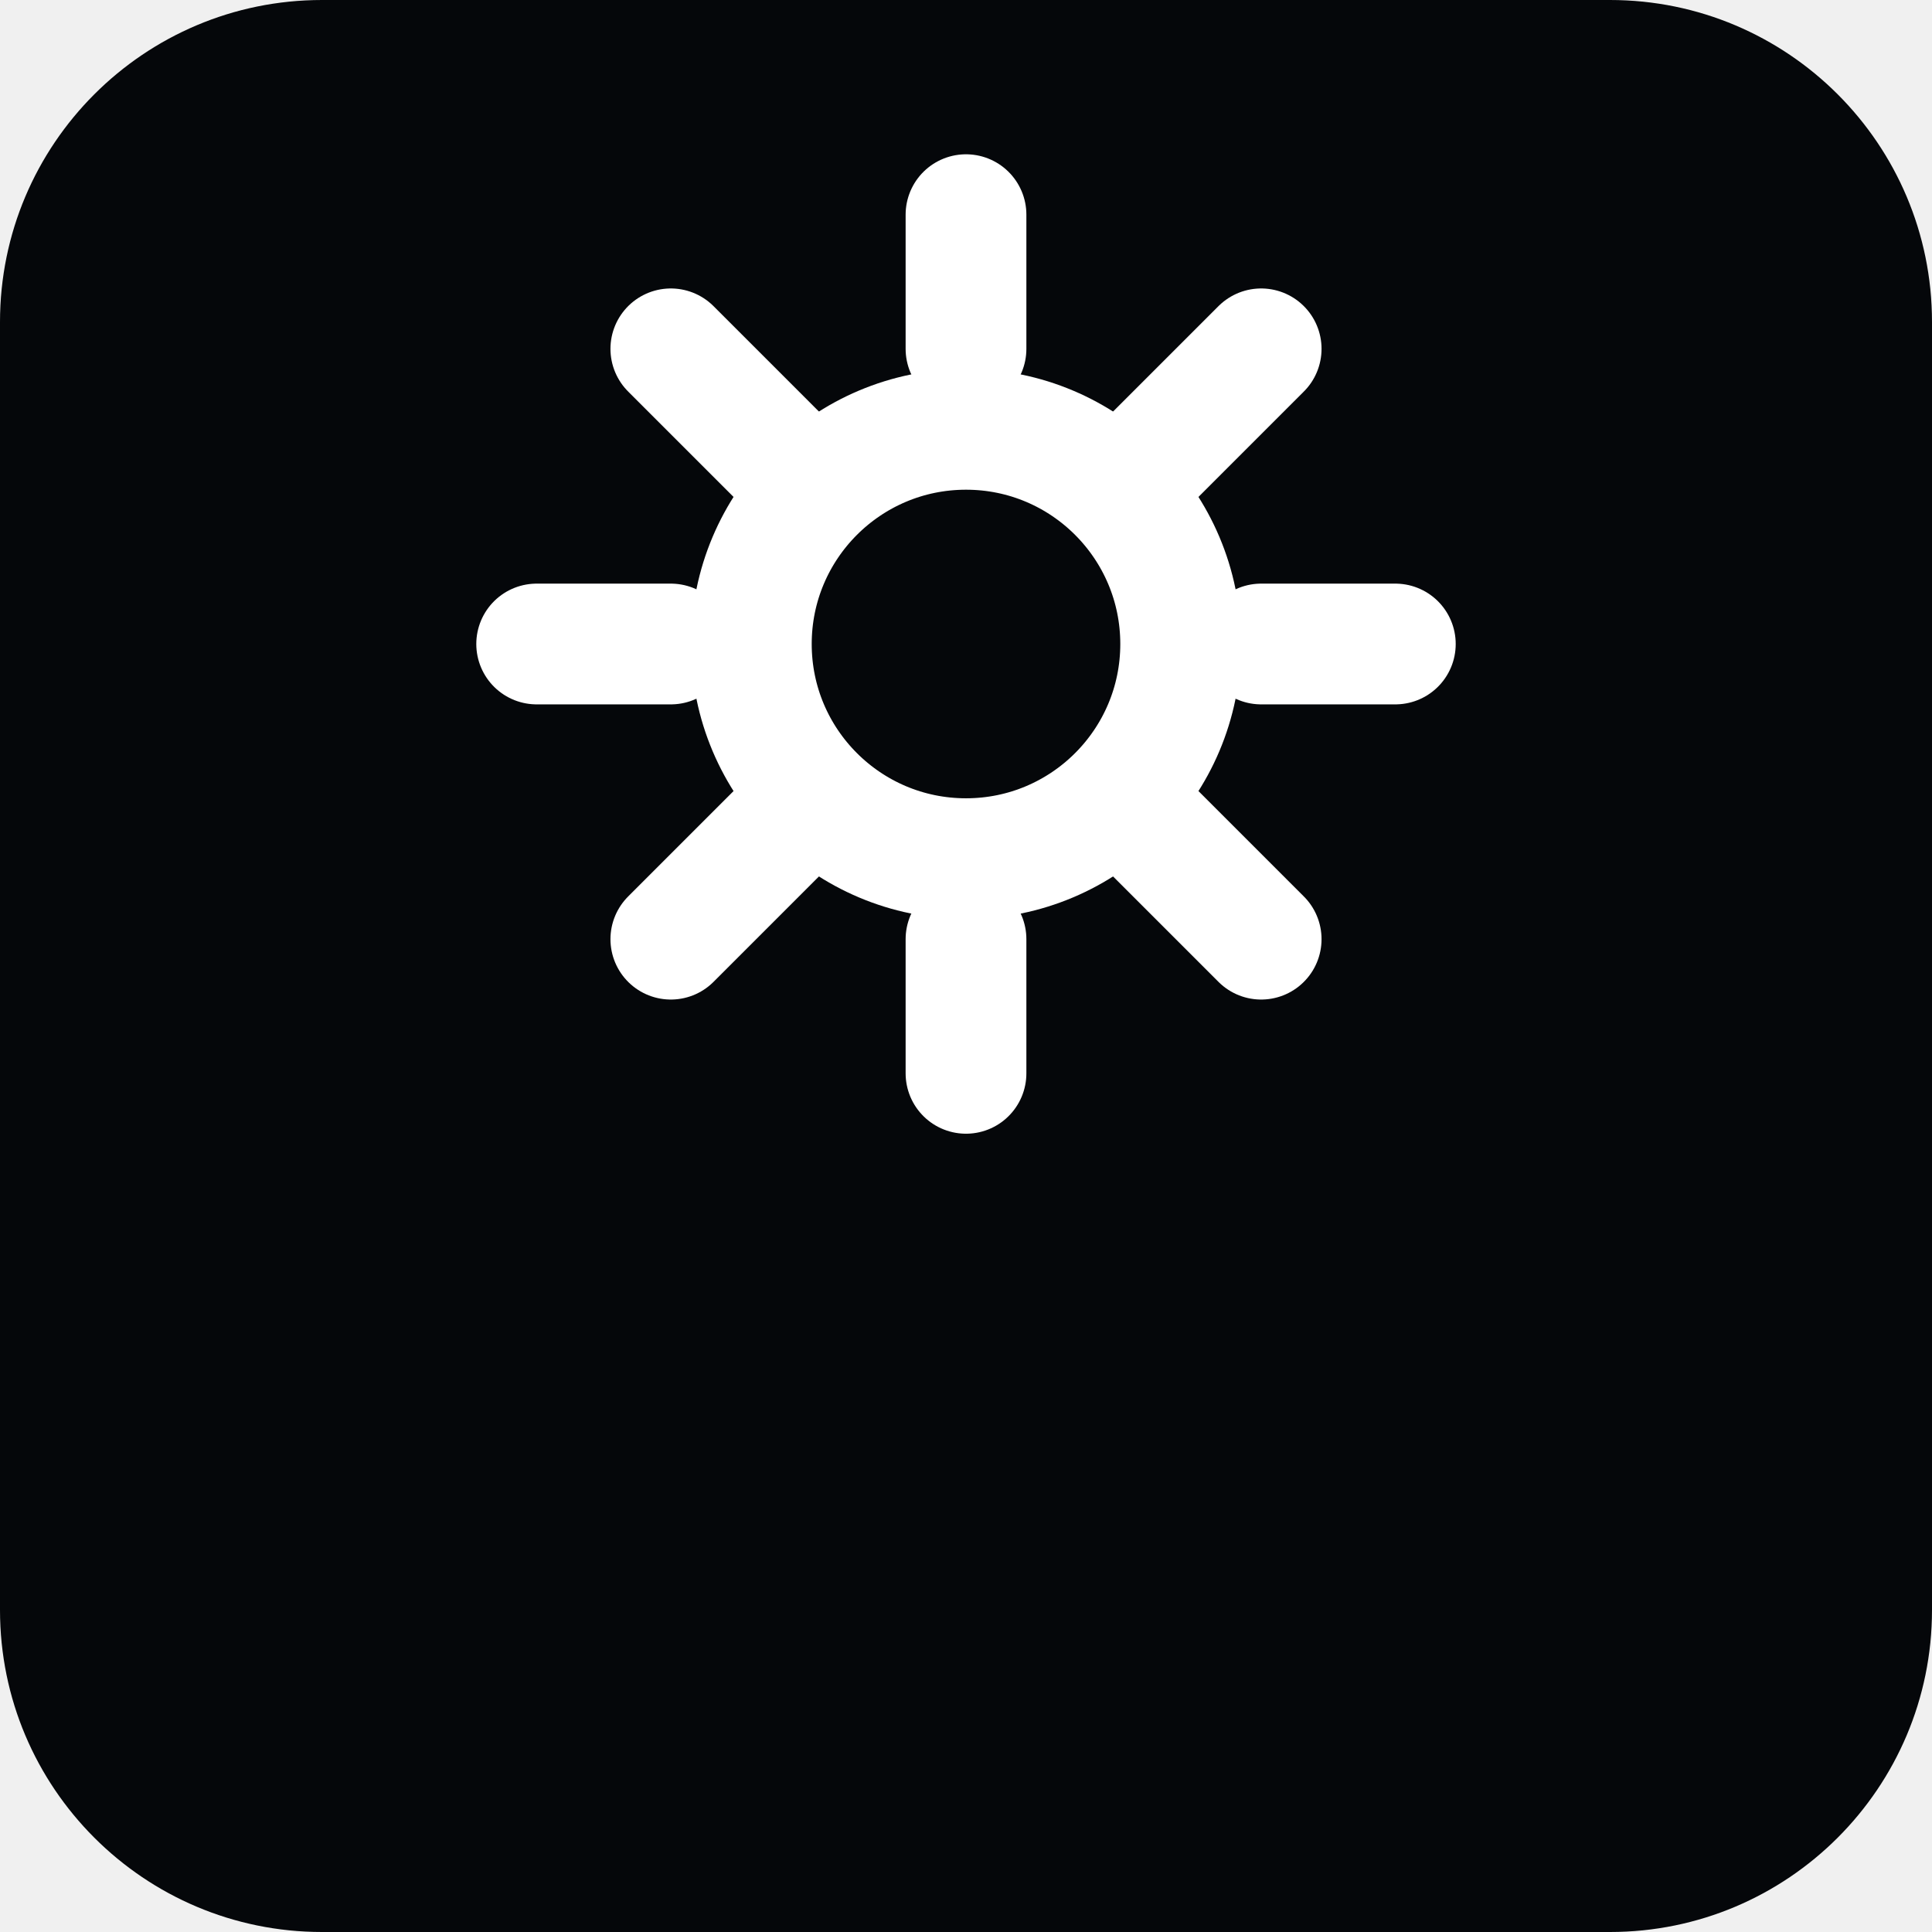
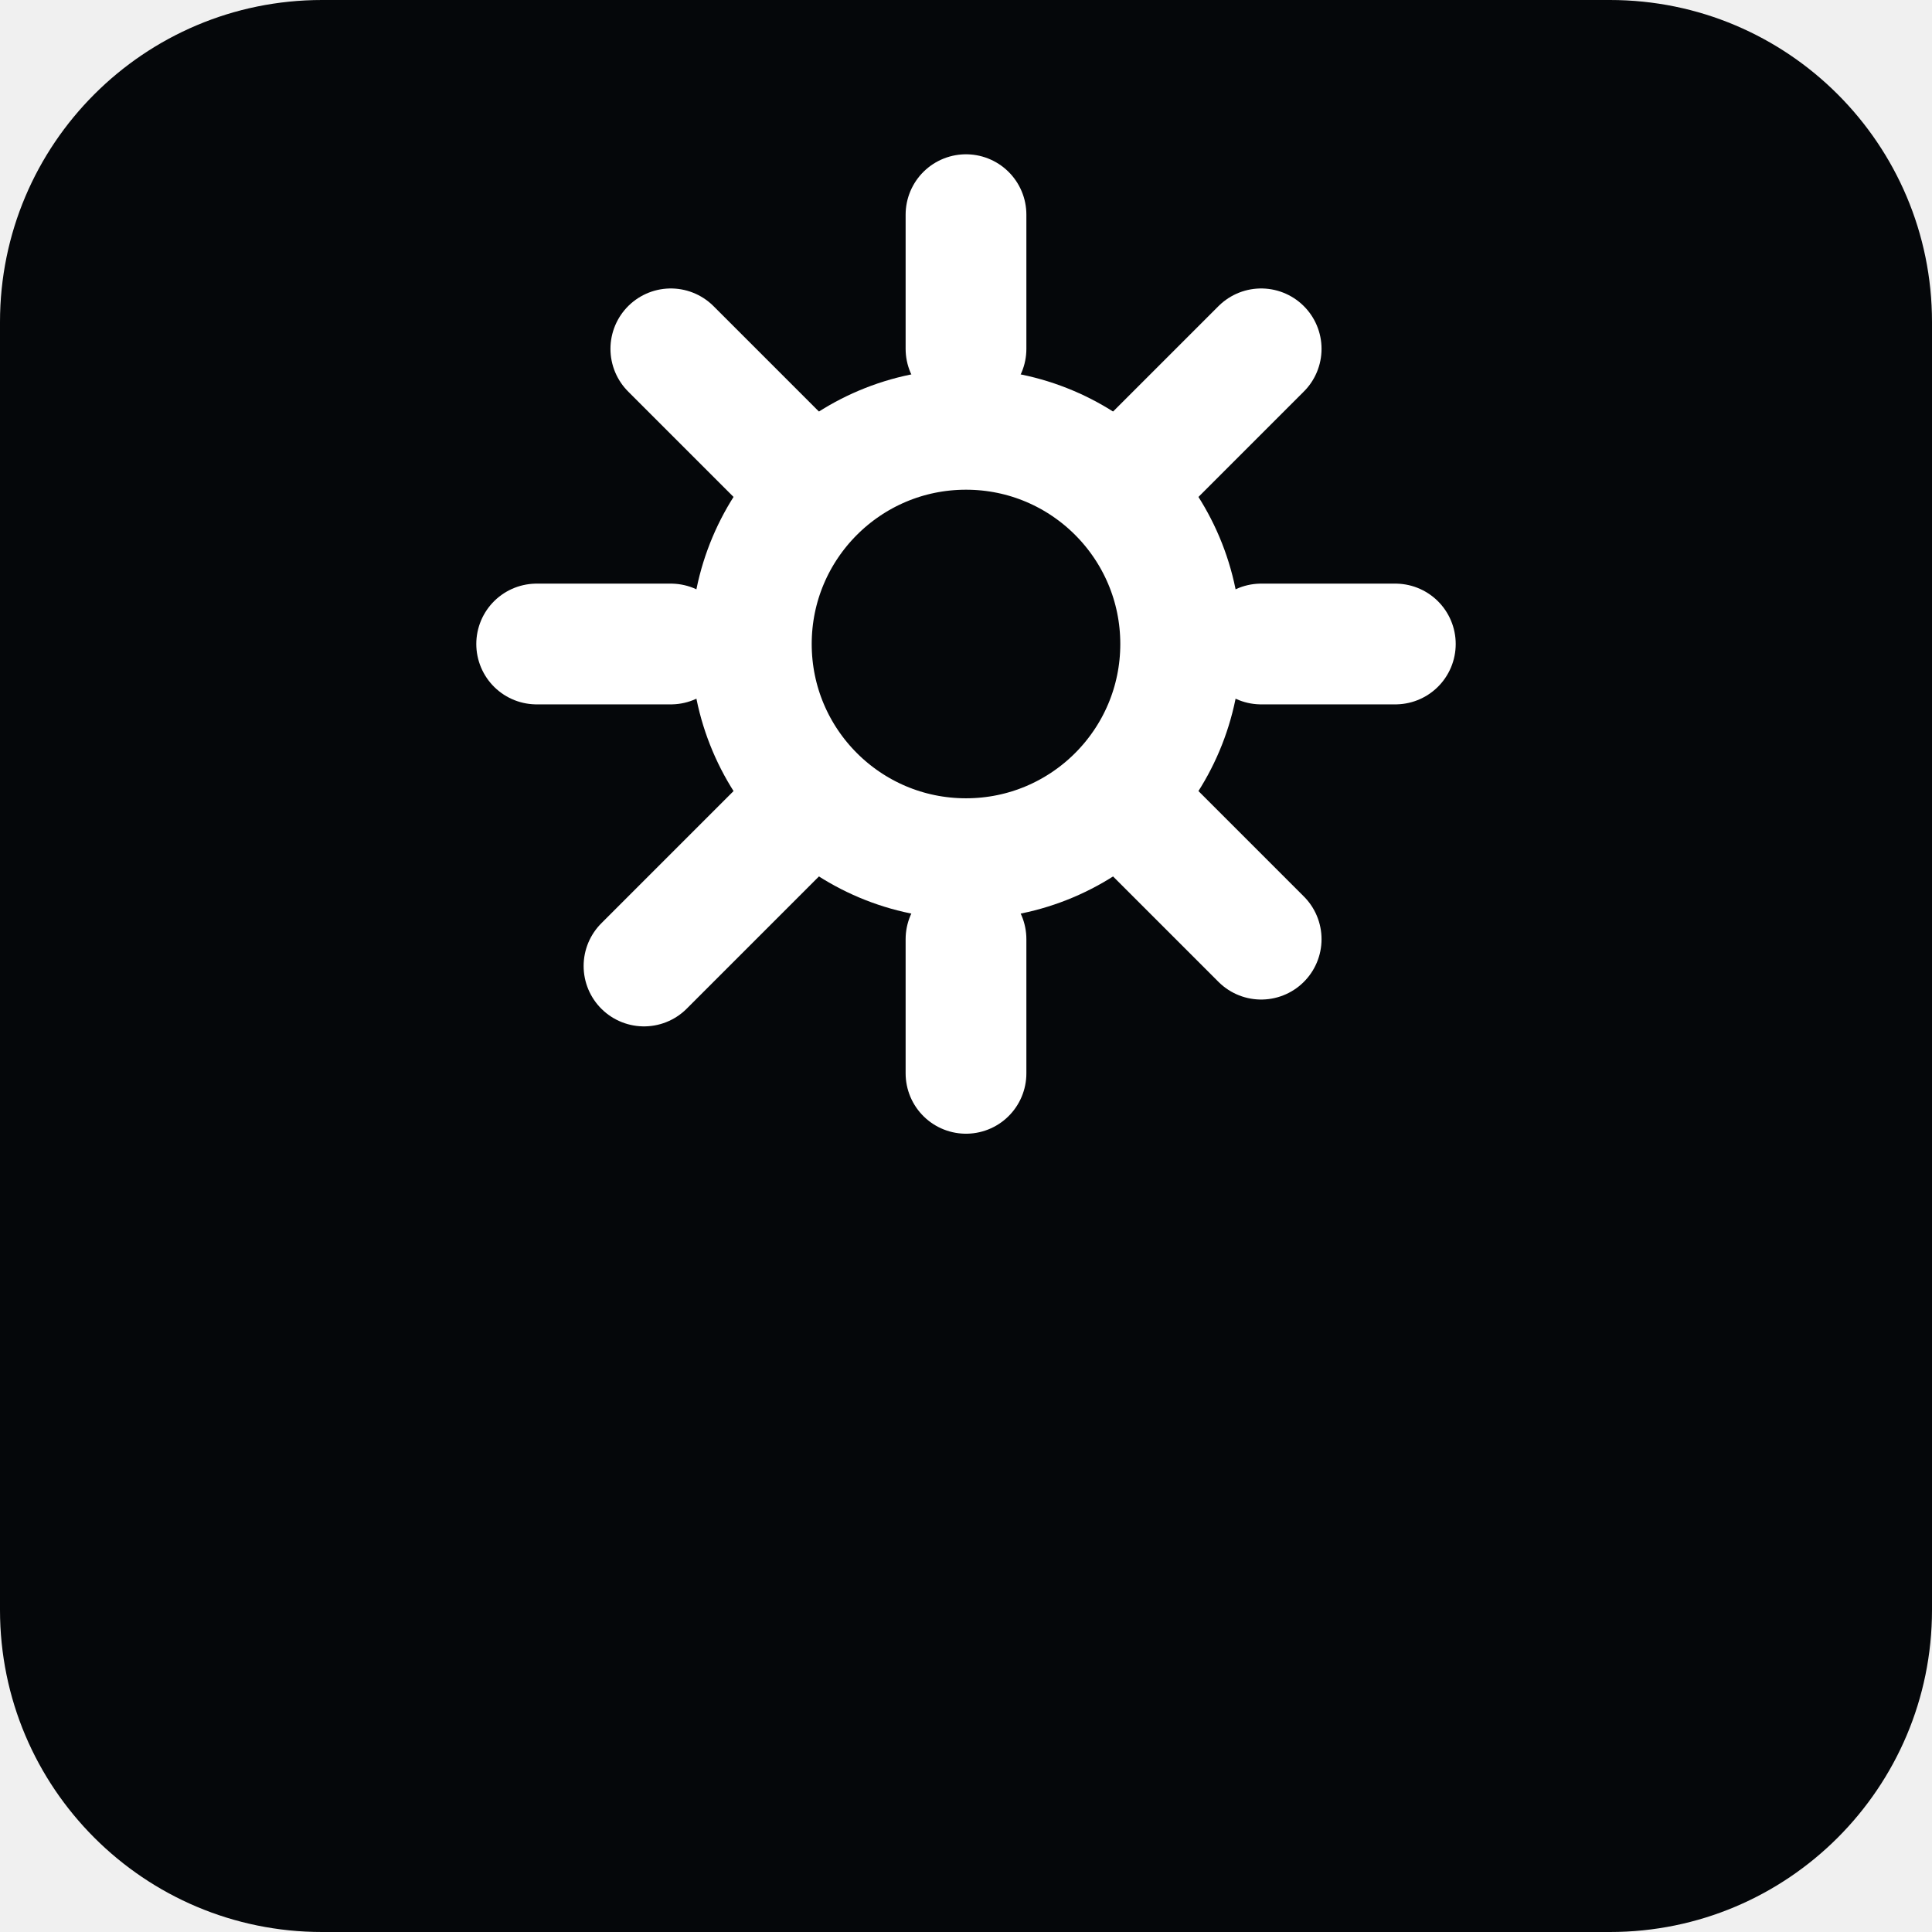
<svg xmlns="http://www.w3.org/2000/svg" viewBox="0 0 72 72">
  <rect width="72" height="72" rx="12" fill="#05070A" />
  <g fill="none" stroke="#fff" stroke-width="4.5" stroke-linecap="round" stroke-linejoin="round">
    <circle cx="36" cy="24" r="8" />
-     <path d="M36 8v5M36 35v5M20 24h5M47 24h5M25 13l4 4M43 31l4 4M47 13l-4 4M29 31l-4 4" />
+     <path d="M36 8v5M36 35v5M20 24h5M47 24h5M25 13l4 4M43 31l4 4M47 13l-4 4M29 31l-5 5" />
  </g>
</svg>
